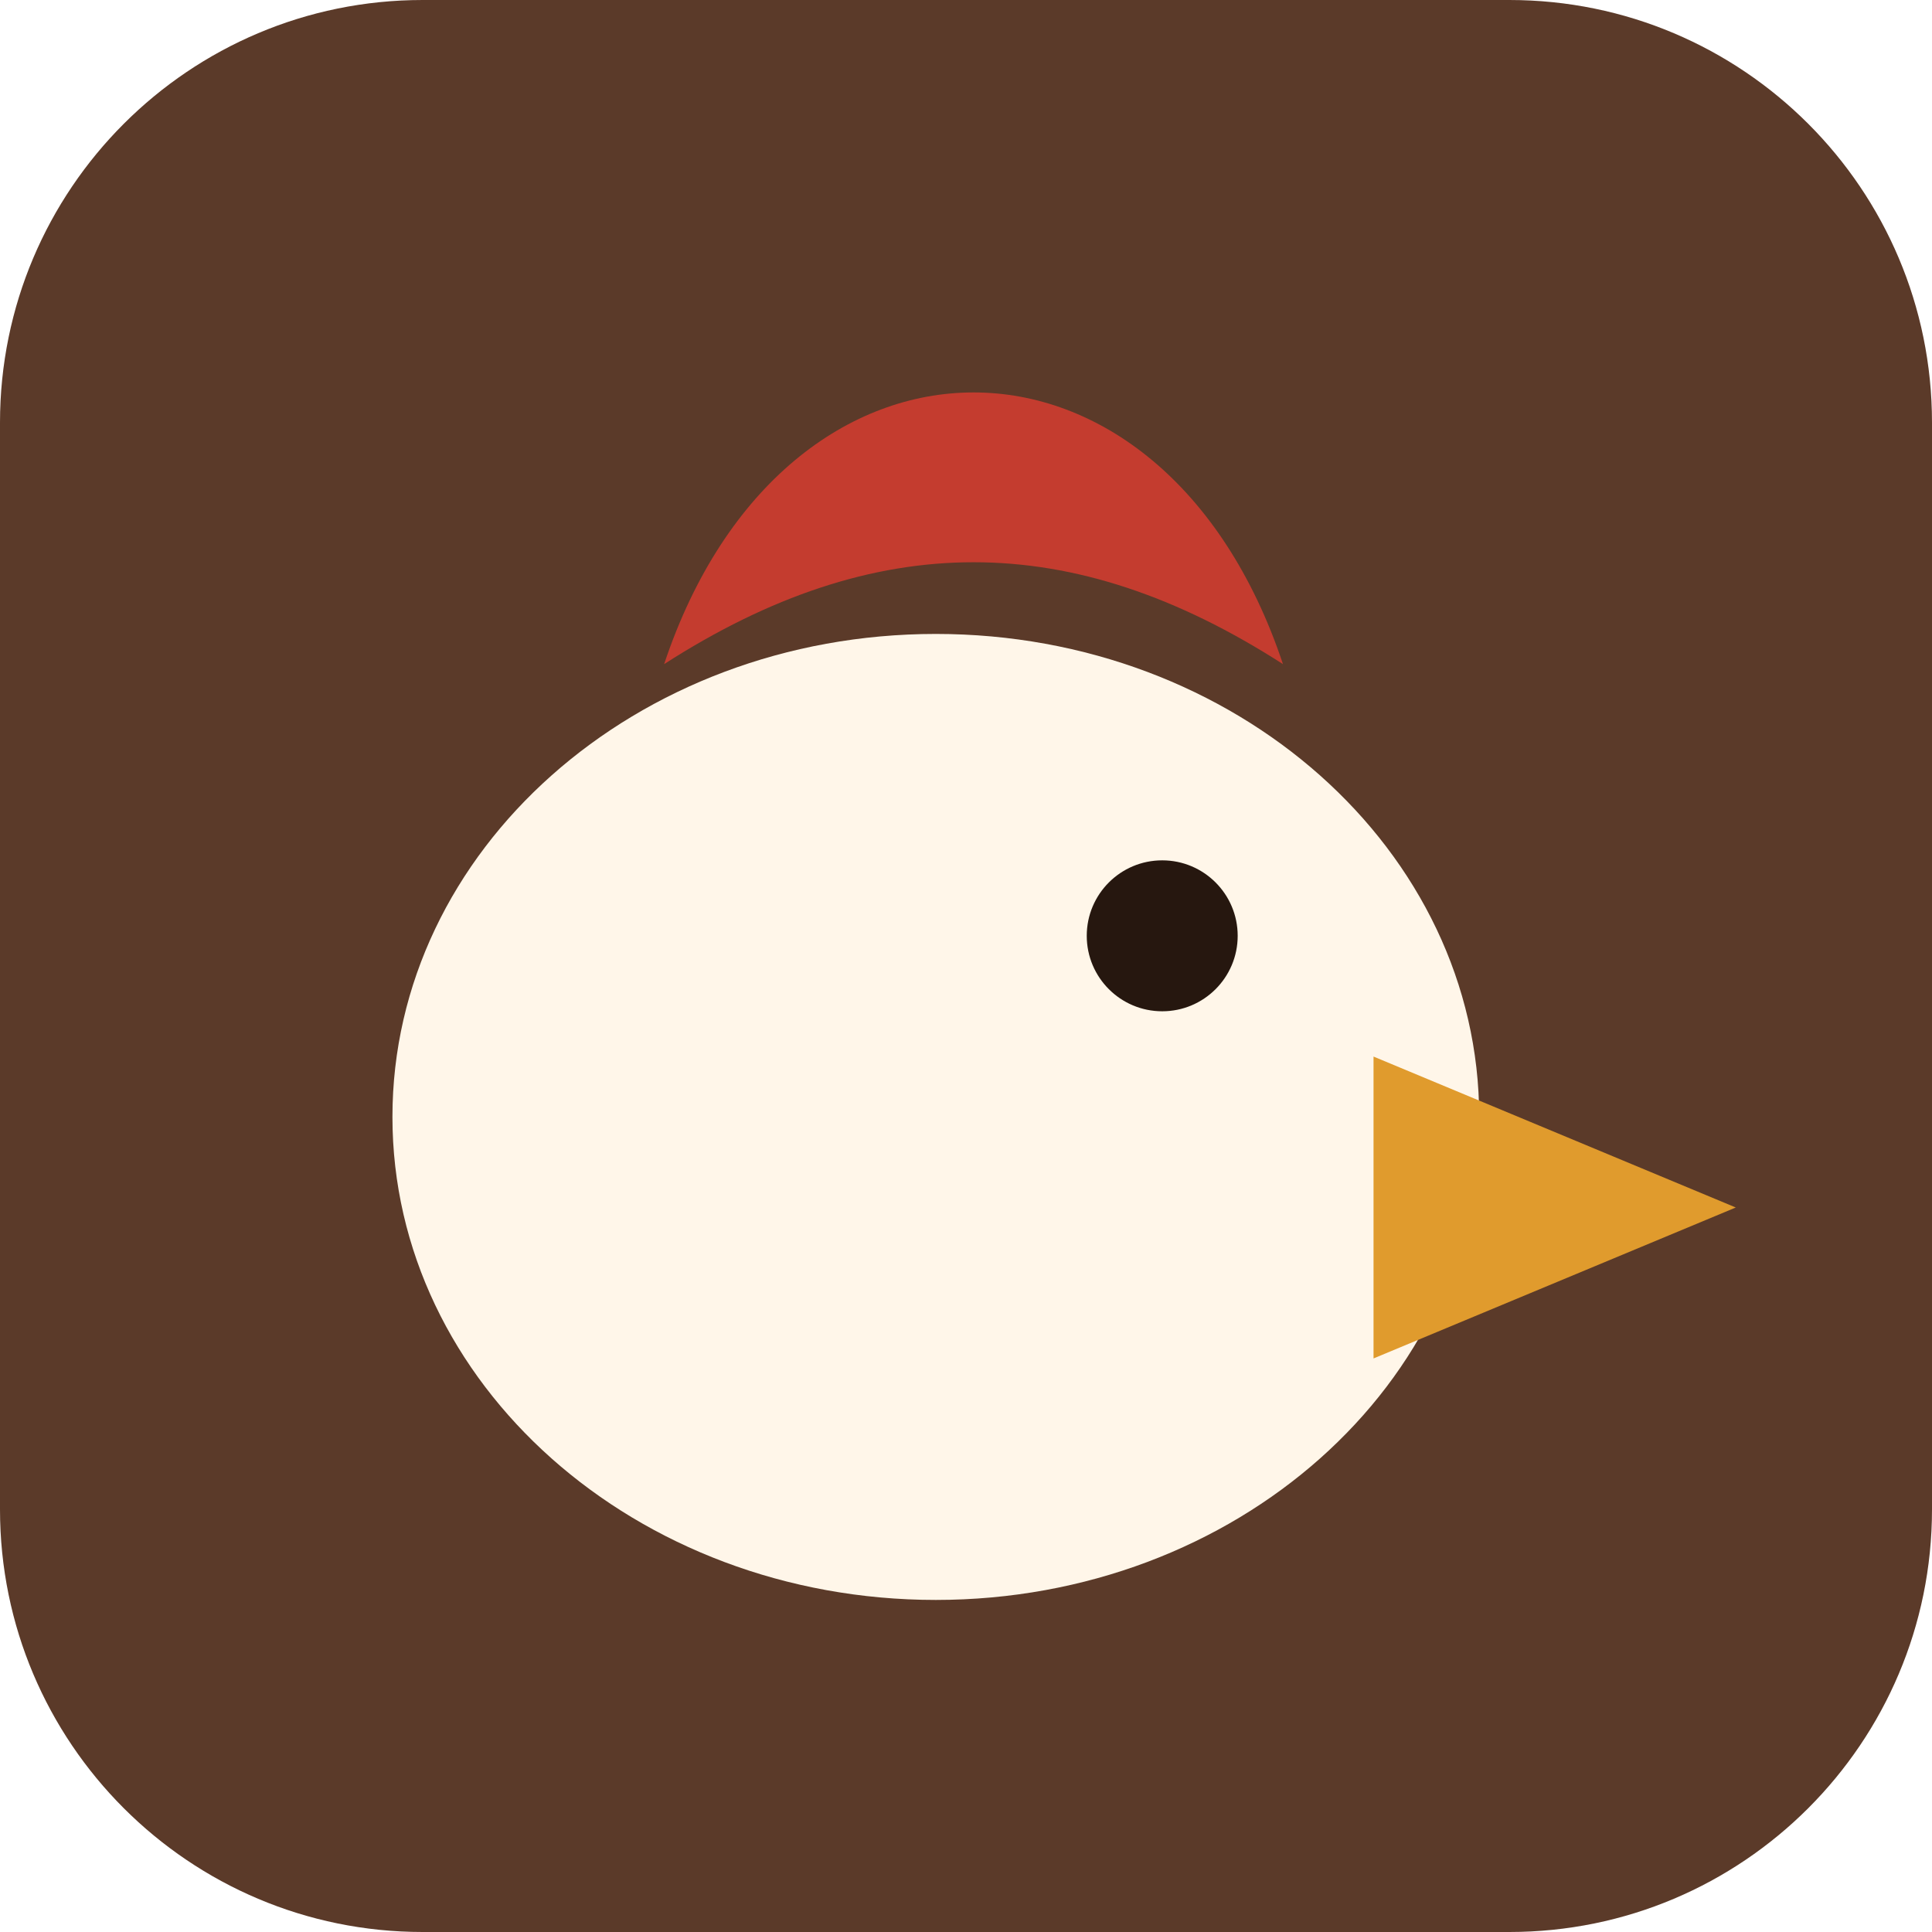
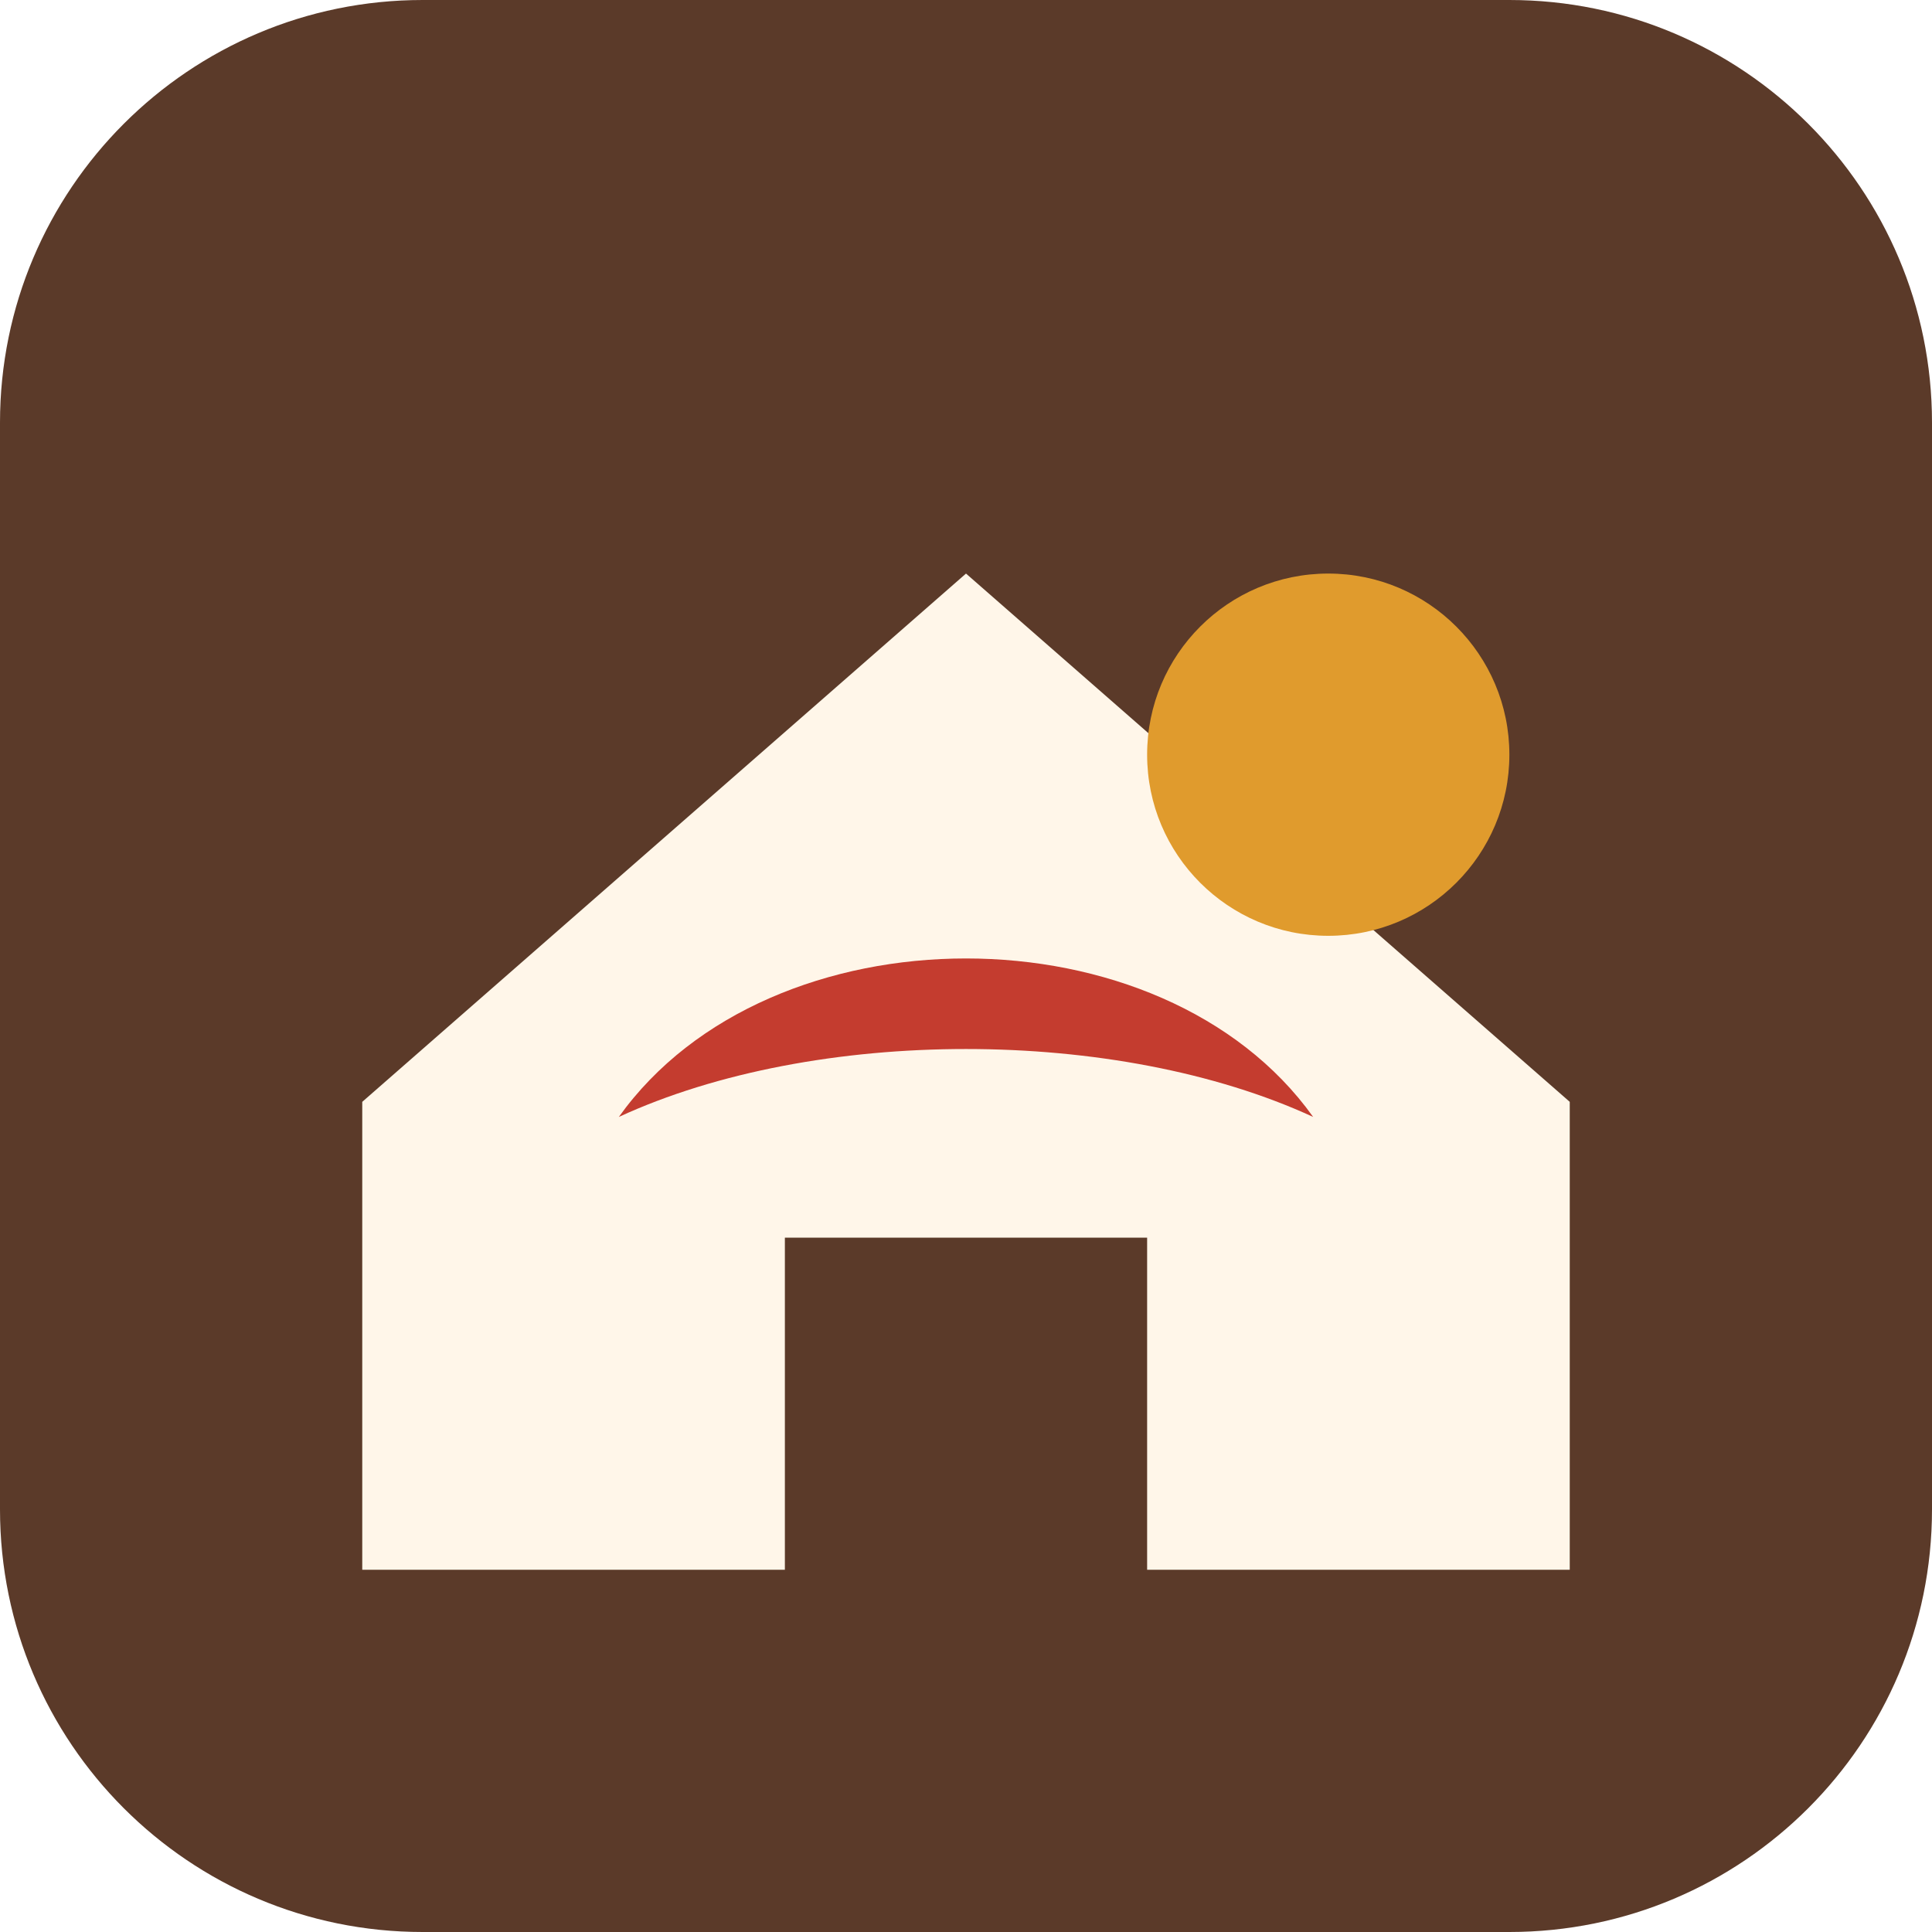
<svg xmlns="http://www.w3.org/2000/svg" viewBox="0 0 128 128">
  <rect width="128" height="128" rx="28" fill="#5b3a29" />
-   <ellipse cx="62" cy="74" rx="36" ry="32" fill="#fff6e9" />
-   <circle cx="77" cy="62" r="5" fill="#26170f" />
-   <path d="M91 70l24 10-24 10z" fill="#e09b2d" />
-   <path d="M44 44c8-24 33-24 41 0-14-9-27-9-41 0z" fill="#c43c2f" />
+   <path d="M24 73 64 38l40 35v31H76V82H52v22H24z" fill="#fff6e9" />
+   <circle cx="88" cy="50" r="12" fill="#e09b2d" />
+   <path d="M41 74c10-14 36-14 46 0-13-6-33-6-46 0z" fill="#c43c2f" />
</svg>
